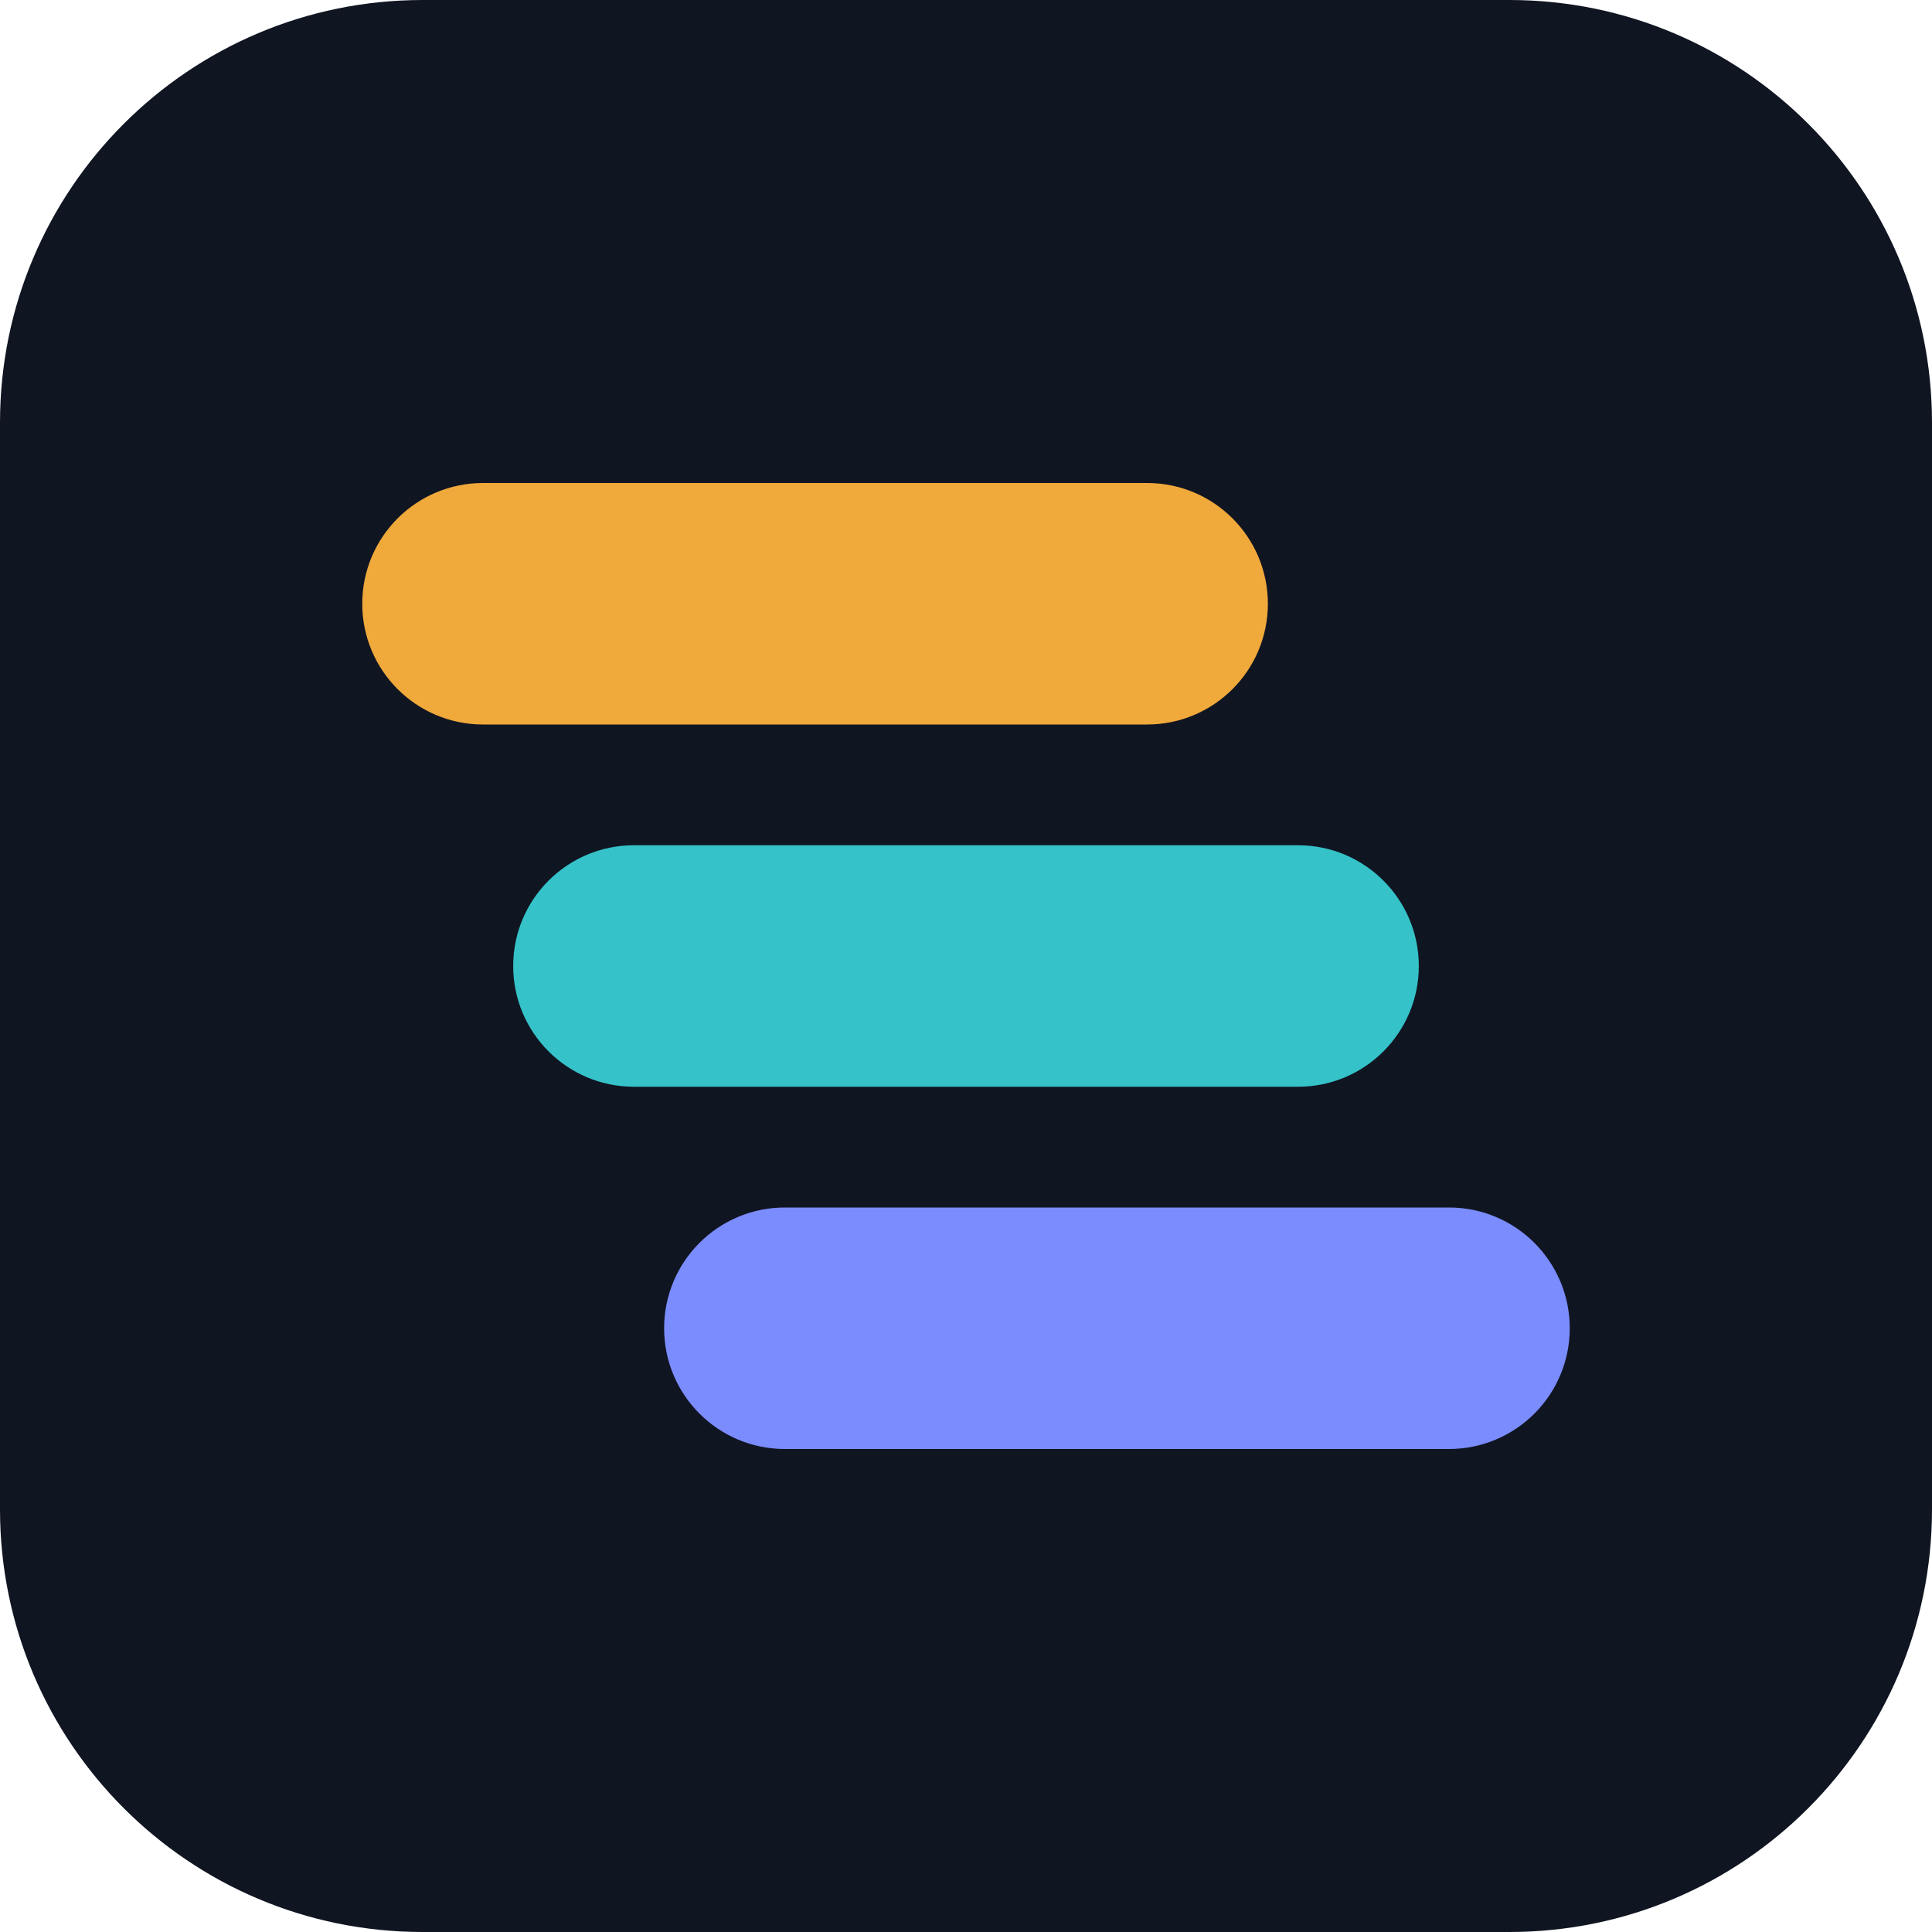
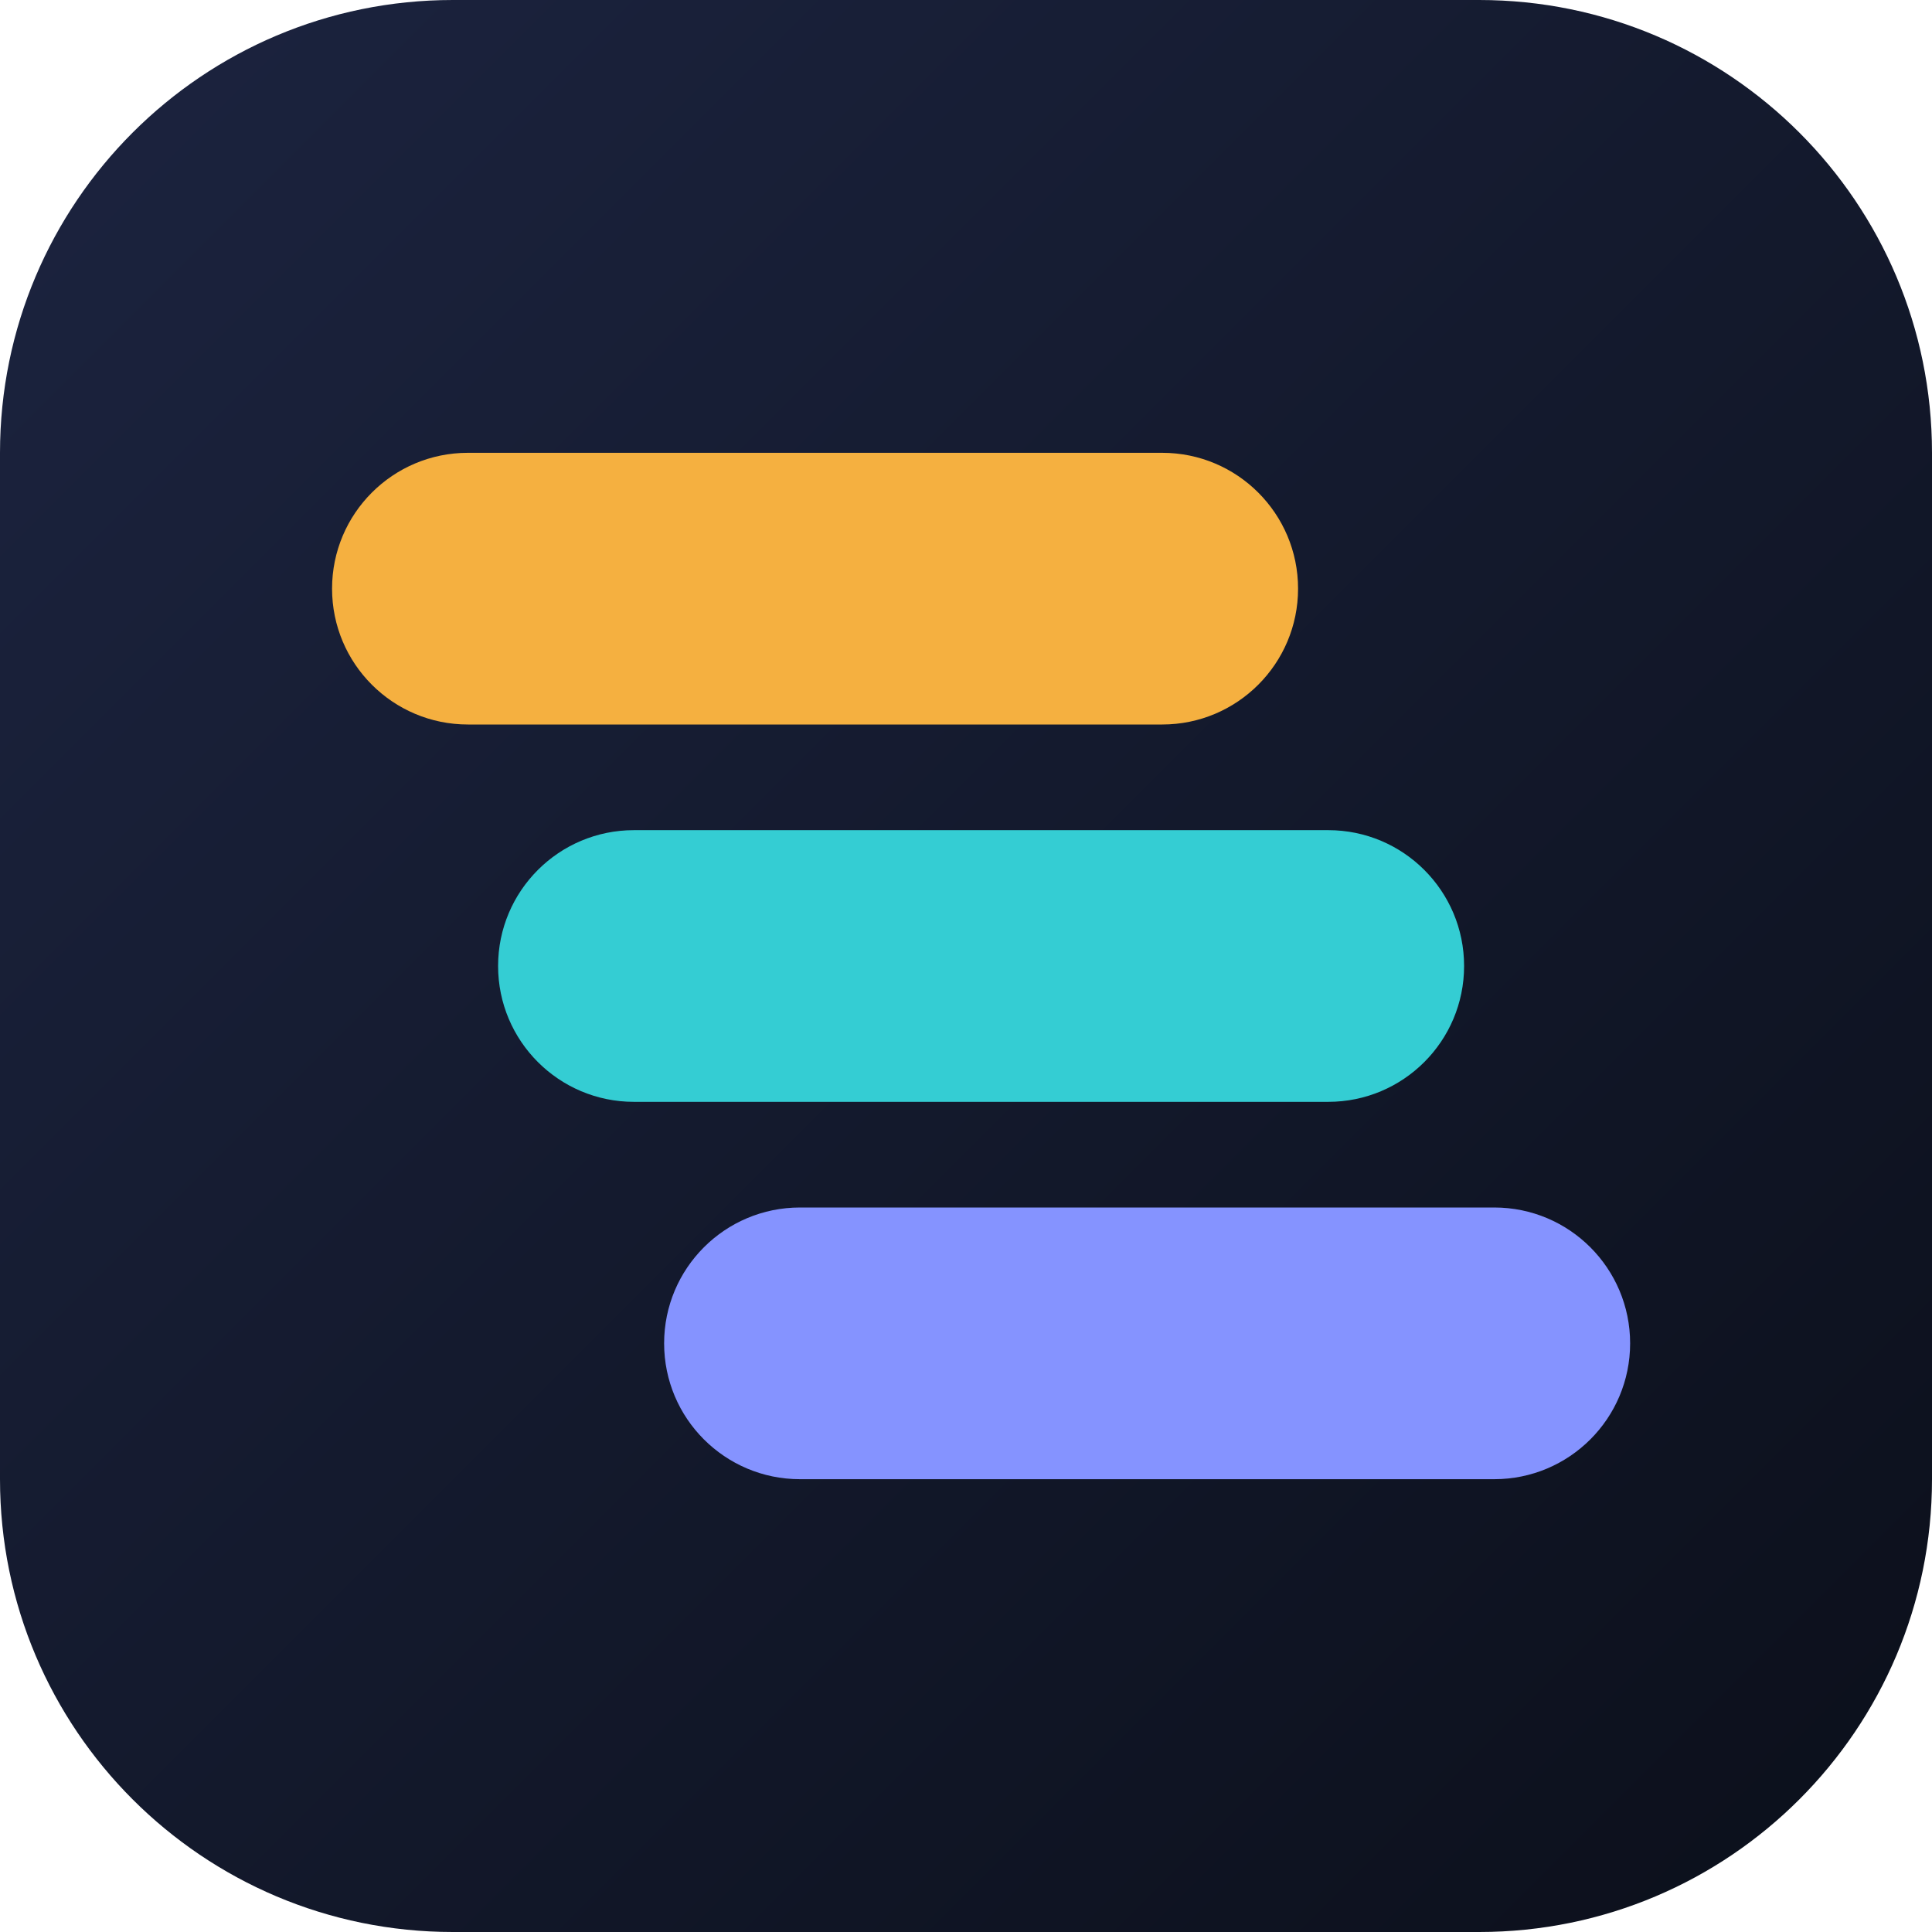
<svg xmlns="http://www.w3.org/2000/svg" viewBox="0 0 64 64">
-   <rect width="64" height="64" rx="14" fill="#101522" />
-   <rect x="12" y="16" width="30" height="8" rx="4" fill="#F0A93B" />
-   <rect x="17" y="28" width="30" height="8" rx="4" fill="#35C2C8" />
-   <rect x="22" y="40" width="30" height="8" rx="4" fill="#7B8CFF" />
+   <defs>
+     <linearGradient id="t" x1="0" y1="0" x2="1" y2="1">
+       <stop offset="0" stop-color="#1C2440" />
+       <stop offset="1" stop-color="#0B0F1A" />
+     </linearGradient>
+   </defs>
+   <rect width="64" height="64" rx="15" fill="url(#t)" />
+   <rect x="11" y="15" width="32" height="9" rx="4.5" fill="#F5B040" />
+   <rect x="16.5" y="27.5" width="32" height="9" rx="4.5" fill="#34CDD3" />
+   <rect x="22" y="40" width="32" height="9" rx="4.5" fill="#8593FF" />
</svg>
